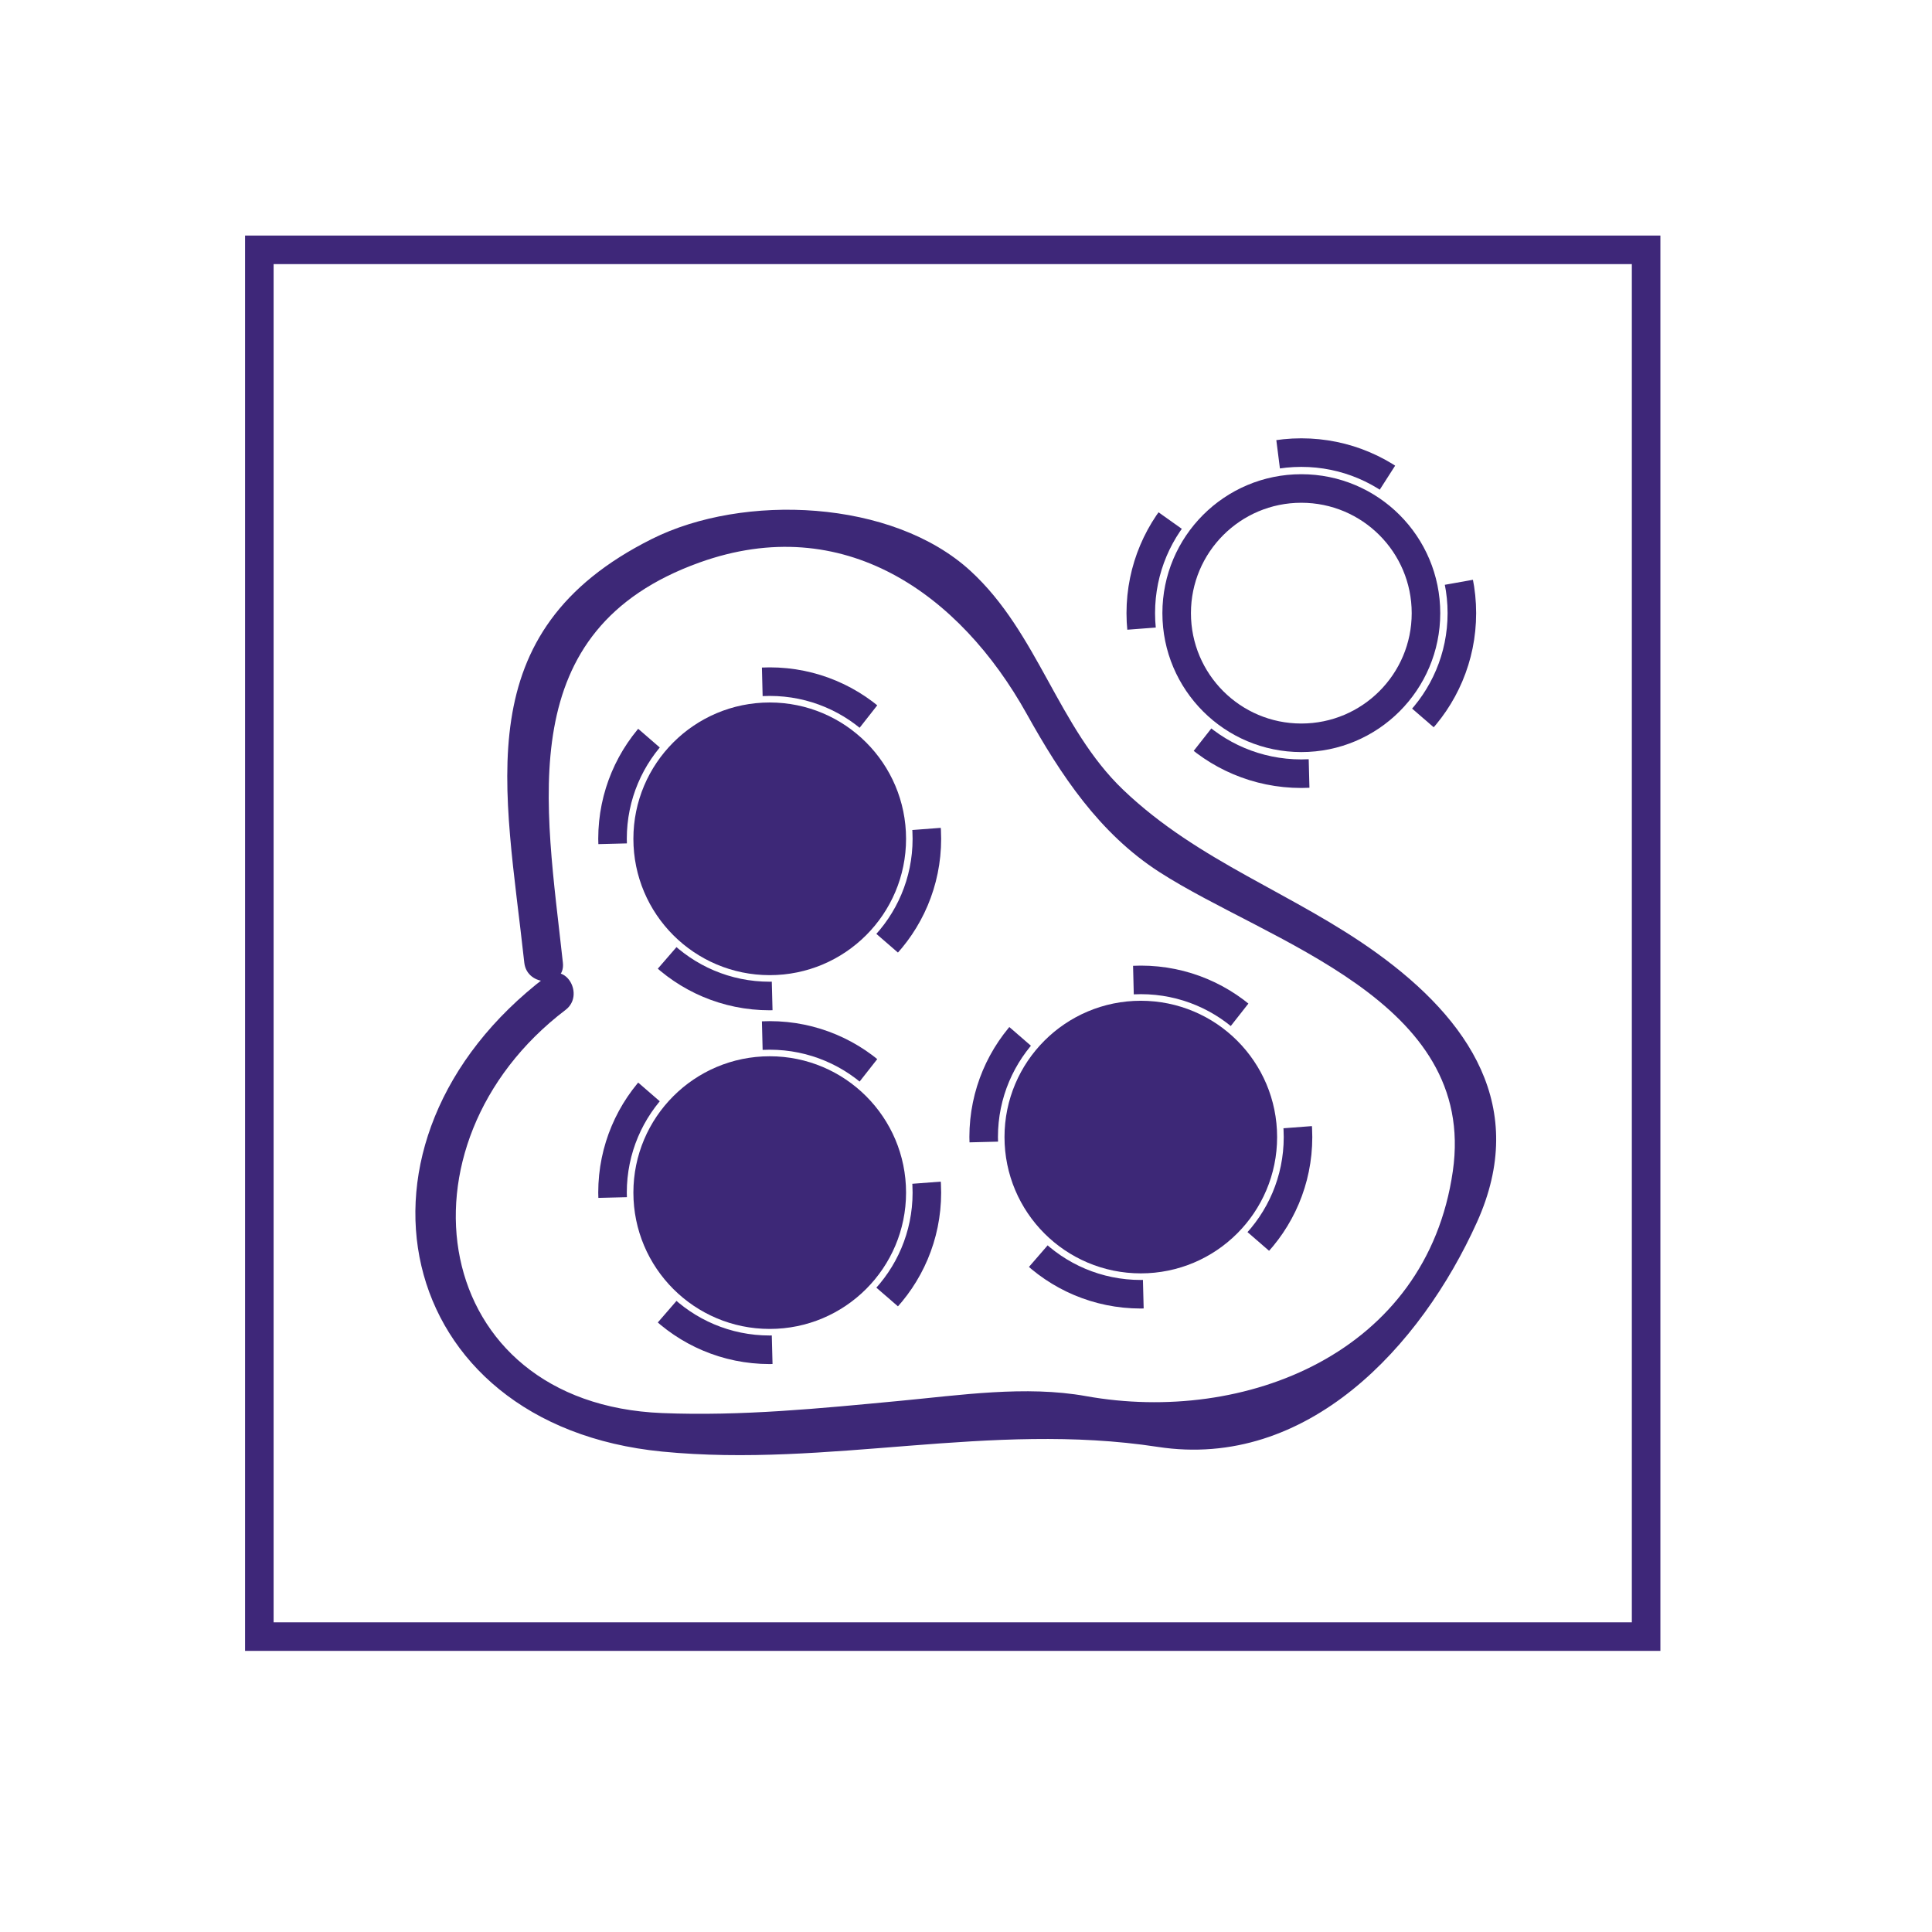
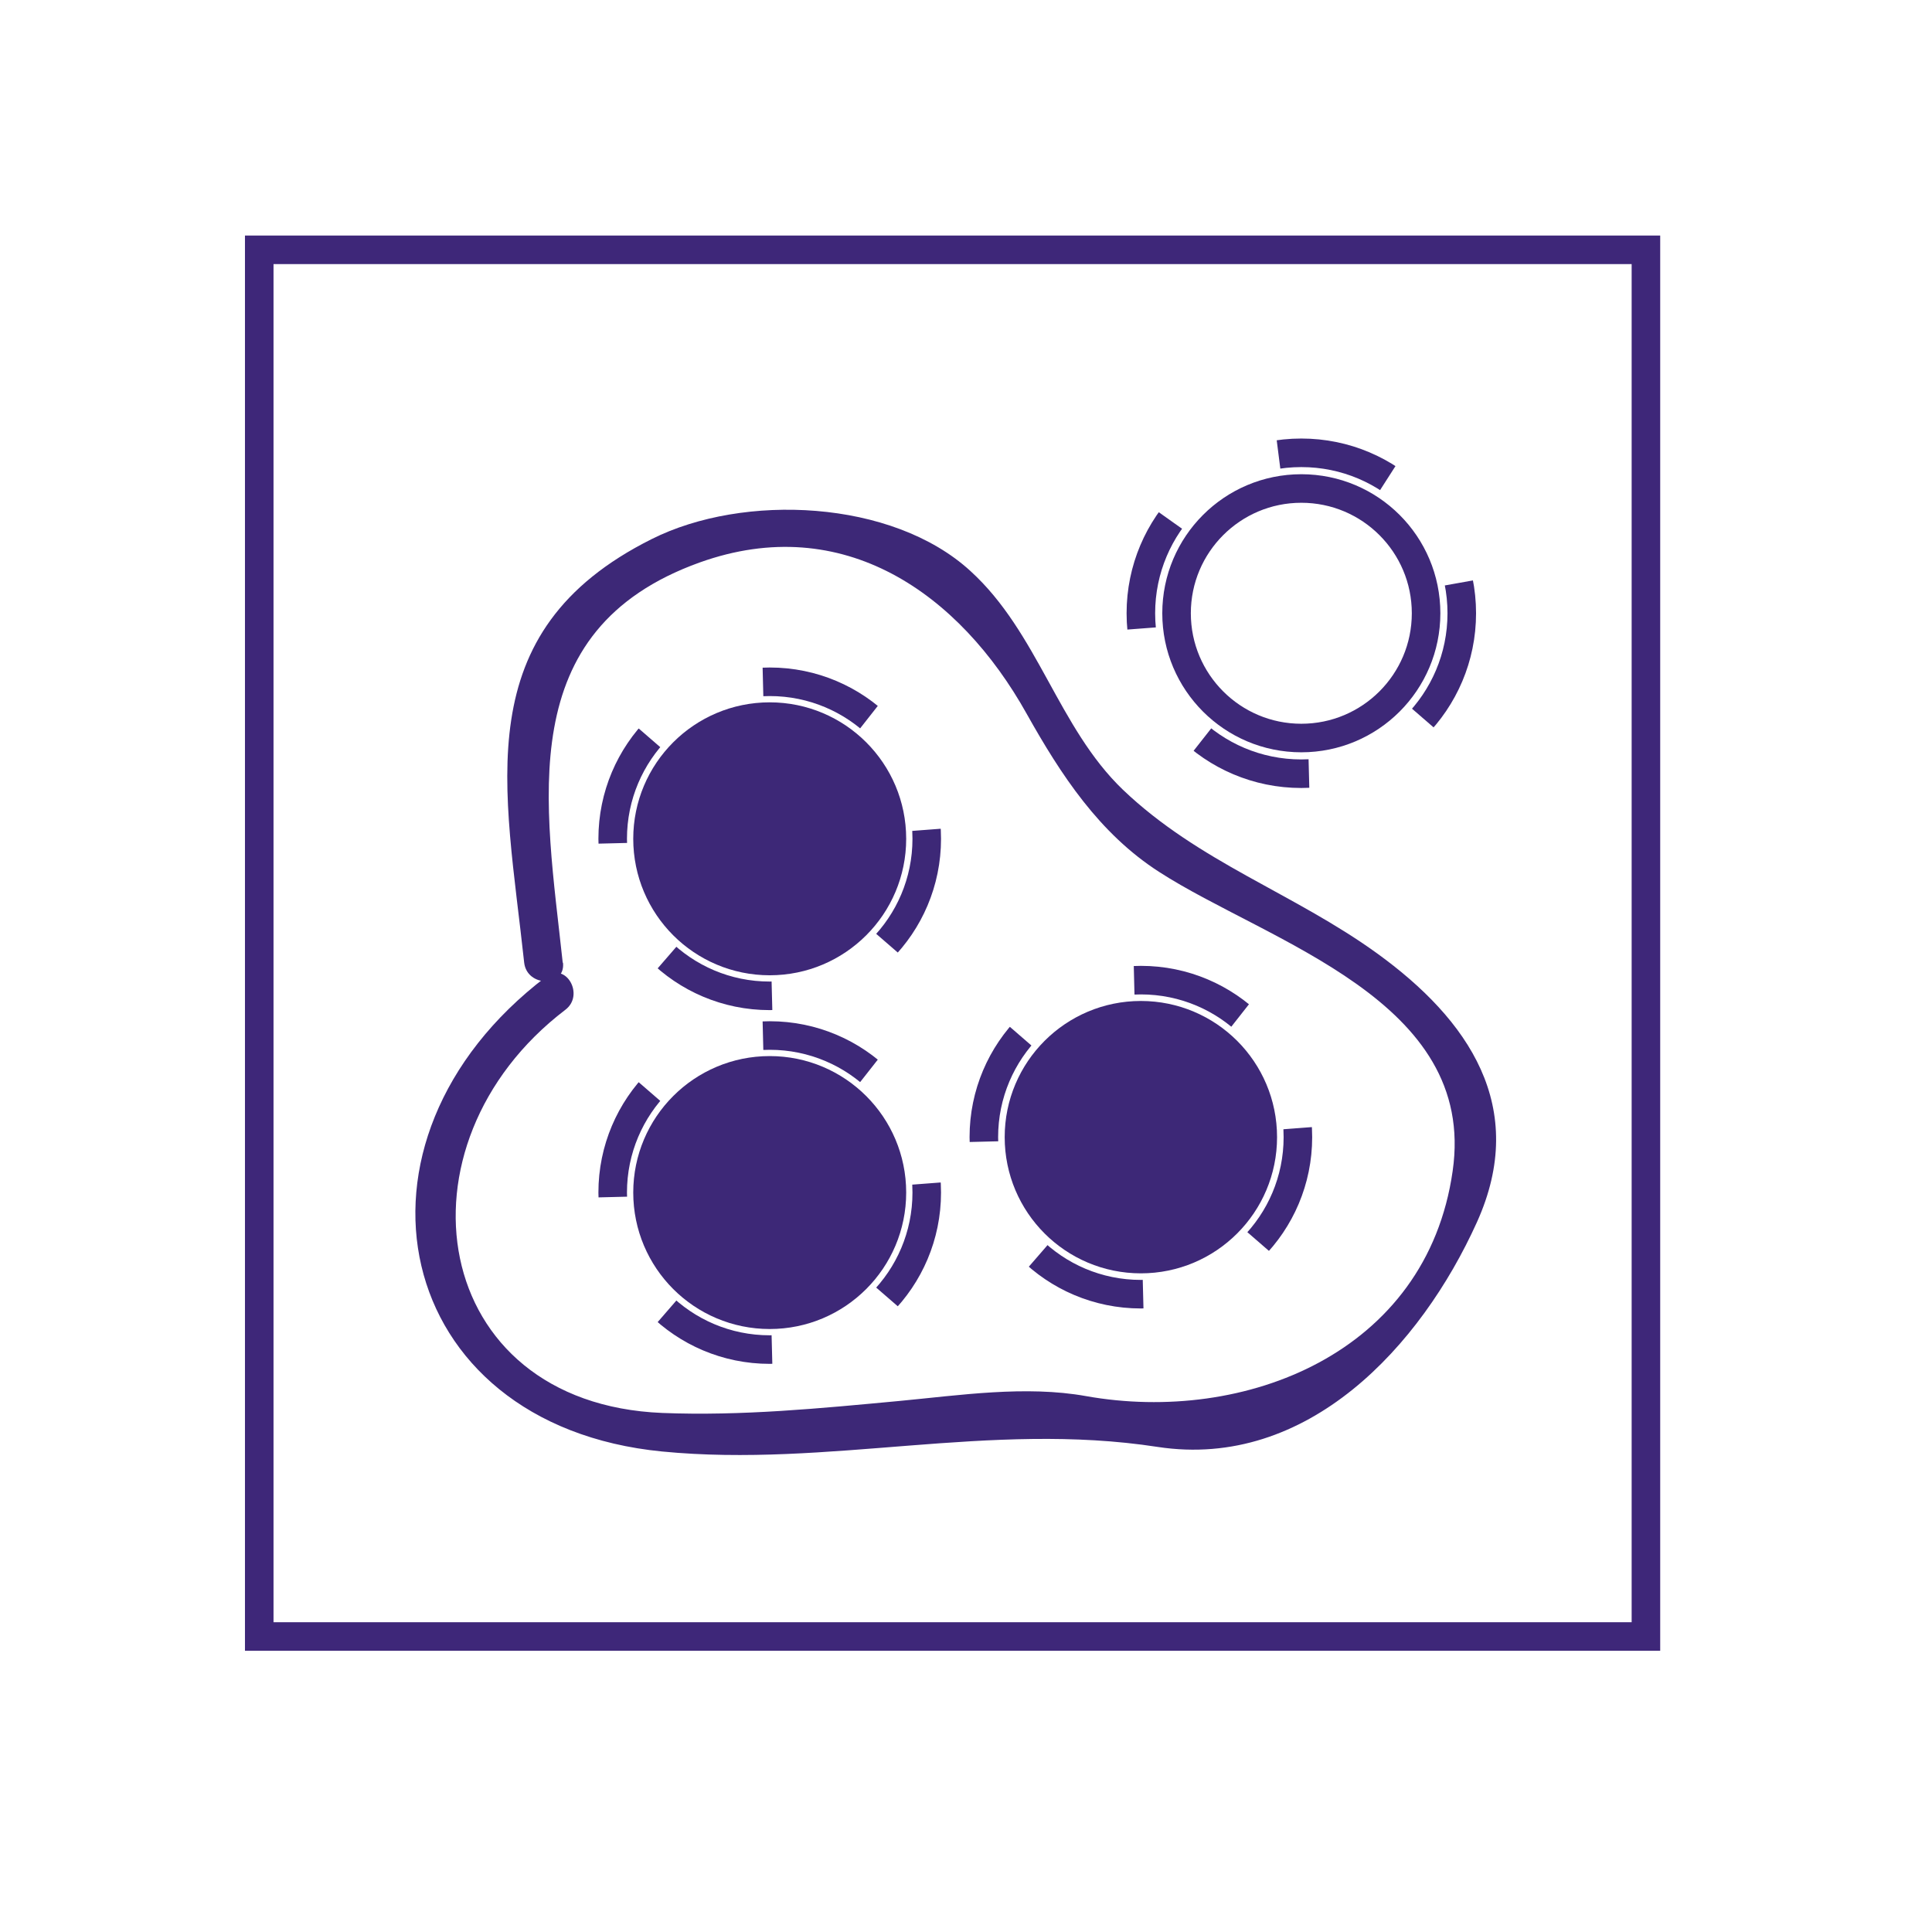
- <svg xmlns="http://www.w3.org/2000/svg" xmlns:xlink="http://www.w3.org/1999/xlink" version="1.1" id="Ebene_1" x="0px" y="0px" width="67.667px" height="67.667px" viewBox="0 0 67.667 67.667" enable-background="new 0 0 67.667 67.667" xml:space="preserve">
-   <g>
-     <defs>
-       <polygon id="SVGID_7_" points="270.083,-210.851 810.083,-209.394 810.083,431.75 270.083,430.293   " />
-     </defs>
-     <clipPath id="SVGID_2_">
-       <use xlink:href="#SVGID_7_" overflow="visible" />
-     </clipPath>
-   </g>
-   <g>
-     <defs>
-       <polygon id="SVGID_9_" points="270.083,-210.851 810.083,-209.394 810.083,431.75 270.083,430.293   " />
-     </defs>
-     <clipPath id="SVGID_4_">
-       <use xlink:href="#SVGID_9_" overflow="visible" />
-     </clipPath>
-   </g>
-   <path fill="#3D2877" d="M31.234,29.379c0,2.362-1.916,4.275-4.275,4.275c-2.362,0-4.275-1.913-4.275-4.275  c0-2.361,1.914-4.275,4.275-4.275C29.318,25.104,31.234,27.018,31.234,29.379" />
-   <circle fill="none" stroke="#3D2877" stroke-miterlimit="10" cx="26.959" cy="29.379" r="4.275" />
-   <circle fill="none" stroke="#3D2877" stroke-miterlimit="10" stroke-dasharray="4,4.561" cx="26.958" cy="29.379" r="5.505" />
-   <circle fill="none" stroke="#3D2877" stroke-miterlimit="10" cx="45.578" cy="21.475" r="4.366" />
-   <circle fill="none" stroke="#3D2877" stroke-miterlimit="10" stroke-dasharray="4,4.561" cx="45.578" cy="21.475" r="5.623" />
-   <path fill="#3D2877" d="M44.23,39.825c0,2.36-1.914,4.274-4.275,4.274c-2.36,0-4.273-1.914-4.273-4.274  c0-2.361,1.913-4.275,4.273-4.275C42.316,35.549,44.23,37.463,44.23,39.825" />
-   <circle fill="none" stroke="#3D2877" stroke-miterlimit="10" cx="39.956" cy="39.825" r="4.274" />
-   <circle fill="none" stroke="#3D2877" stroke-miterlimit="10" stroke-dasharray="4,4.561" cx="39.957" cy="39.825" r="5.505" />
-   <path fill="#3D2877" d="M31.234,41.77c0,2.36-1.916,4.273-4.275,4.273c-2.362,0-4.275-1.914-4.275-4.273  c0-2.363,1.914-4.278,4.275-4.278C29.318,37.491,31.234,39.407,31.234,41.77" />
-   <circle fill="none" stroke="#3D2877" stroke-miterlimit="10" cx="26.959" cy="41.77" r="4.275" />
-   <circle fill="none" stroke="#3D2877" stroke-miterlimit="10" stroke-dasharray="4,4.561" cx="26.958" cy="41.77" r="5.505" />
-   <path fill="#3D2877" d="M19.715,33.721c-0.608-5.595-1.808-11.653,4.786-14.02c5.039-1.808,9.112,1.088,11.461,5.306  c1.19,2.135,2.539,4.179,4.643,5.535c3.828,2.468,11.144,4.475,10.279,10.479c-0.918,6.384-7.29,8.874-12.843,7.878  c-2.122-0.382-4.423-0.032-6.543,0.167c-2.773,0.262-5.516,0.538-8.305,0.426c-8.172-0.328-9.579-9.409-3.386-14.12  c0.683-0.519,0.011-1.692-0.681-1.165c-7.574,5.762-5.429,15.705,4.067,16.634c5.852,0.573,11.461-1.067,17.356-0.165  c5.247,0.805,9.221-3.529,11.18-7.868c1.82-4.033-0.285-7.098-3.499-9.421c-2.92-2.109-6.235-3.186-8.891-5.724  c-2.281-2.182-2.984-5.497-5.347-7.666c-2.737-2.512-7.956-2.724-11.159-1.121c-6.513,3.258-5.138,8.695-4.47,14.841  C18.458,34.577,19.809,34.586,19.715,33.721" />
-   <rect x="9.083" y="8.75" fill="none" stroke="#3E2779" stroke-miterlimit="10" width="48.571" height="48.571" />
+ <svg xmlns="http://www.w3.org/2000/svg" width="67.67" height="67.67">
+   <path fill="#3D2877" d="M31.23 29.38a4.28 4.28 0 11-8.55 0 4.28 4.28 0 018.55 0" />
+   <circle fill="none" stroke="#3D2877" stroke-miterlimit="10" cx="26.96" cy="29.38" r="4.28" />
+   <circle fill="none" stroke="#3D2877" stroke-miterlimit="10" stroke-dasharray="4,4.561" cx="26.96" cy="29.38" r="5.5" />
+   <circle fill="none" stroke="#3D2877" stroke-miterlimit="10" cx="45.58" cy="21.48" r="4.37" />
+   <circle fill="none" stroke="#3D2877" stroke-miterlimit="10" stroke-dasharray="4,4.561" cx="45.58" cy="21.48" r="5.62" />
+   <path fill="#3D2877" d="M44.23 39.83a4.27 4.27 0 11-8.55 0 4.27 4.27 0 018.55 0" />
+   <circle fill="none" stroke="#3D2877" stroke-miterlimit="10" cx="39.96" cy="39.83" r="4.27" />
+   <circle fill="none" stroke="#3D2877" stroke-miterlimit="10" stroke-dasharray="4,4.561" cx="39.96" cy="39.83" r="5.5" />
+   <path fill="#3D2877" d="M31.23 41.77a4.28 4.28 0 11-8.55 0 4.28 4.28 0 018.55 0" />
+   <circle fill="none" stroke="#3D2877" stroke-miterlimit="10" cx="26.96" cy="41.77" r="4.28" />
+   <circle fill="none" stroke="#3D2877" stroke-miterlimit="10" stroke-dasharray="4,4.561" cx="26.96" cy="41.77" r="5.5" />
+   <path fill="#3D2877" d="M19.71 33.72c-.6-5.6-1.8-11.65 4.8-14.02 5.03-1.8 9.1 1.09 11.45 5.3 1.2 2.14 2.54 4.19 4.64 5.54 3.83 2.47 11.15 4.48 10.28 10.48-.91 6.38-7.29 8.87-12.84 7.88-2.12-.38-4.42-.03-6.54.17-2.78.26-5.52.53-8.3.42-8.18-.33-9.59-9.4-3.4-14.12.69-.52.02-1.69-.67-1.16-7.58 5.76-5.43 15.7 4.06 16.63 5.85.57 11.46-1.07 17.36-.16 5.25.8 9.22-3.53 11.18-7.87 1.82-4.03-.29-7.1-3.5-9.42-2.92-2.11-6.24-3.19-8.9-5.73-2.27-2.18-2.97-5.5-5.34-7.66-2.74-2.51-7.95-2.73-11.16-1.12-6.51 3.25-5.13 8.7-4.47 14.84.1.86 1.45.87 1.36 0" />
+   <path fill="none" stroke="#3E2779" stroke-miterlimit="10" d="M9.08 8.75h48.57v48.57H9.08z" />
</svg>
